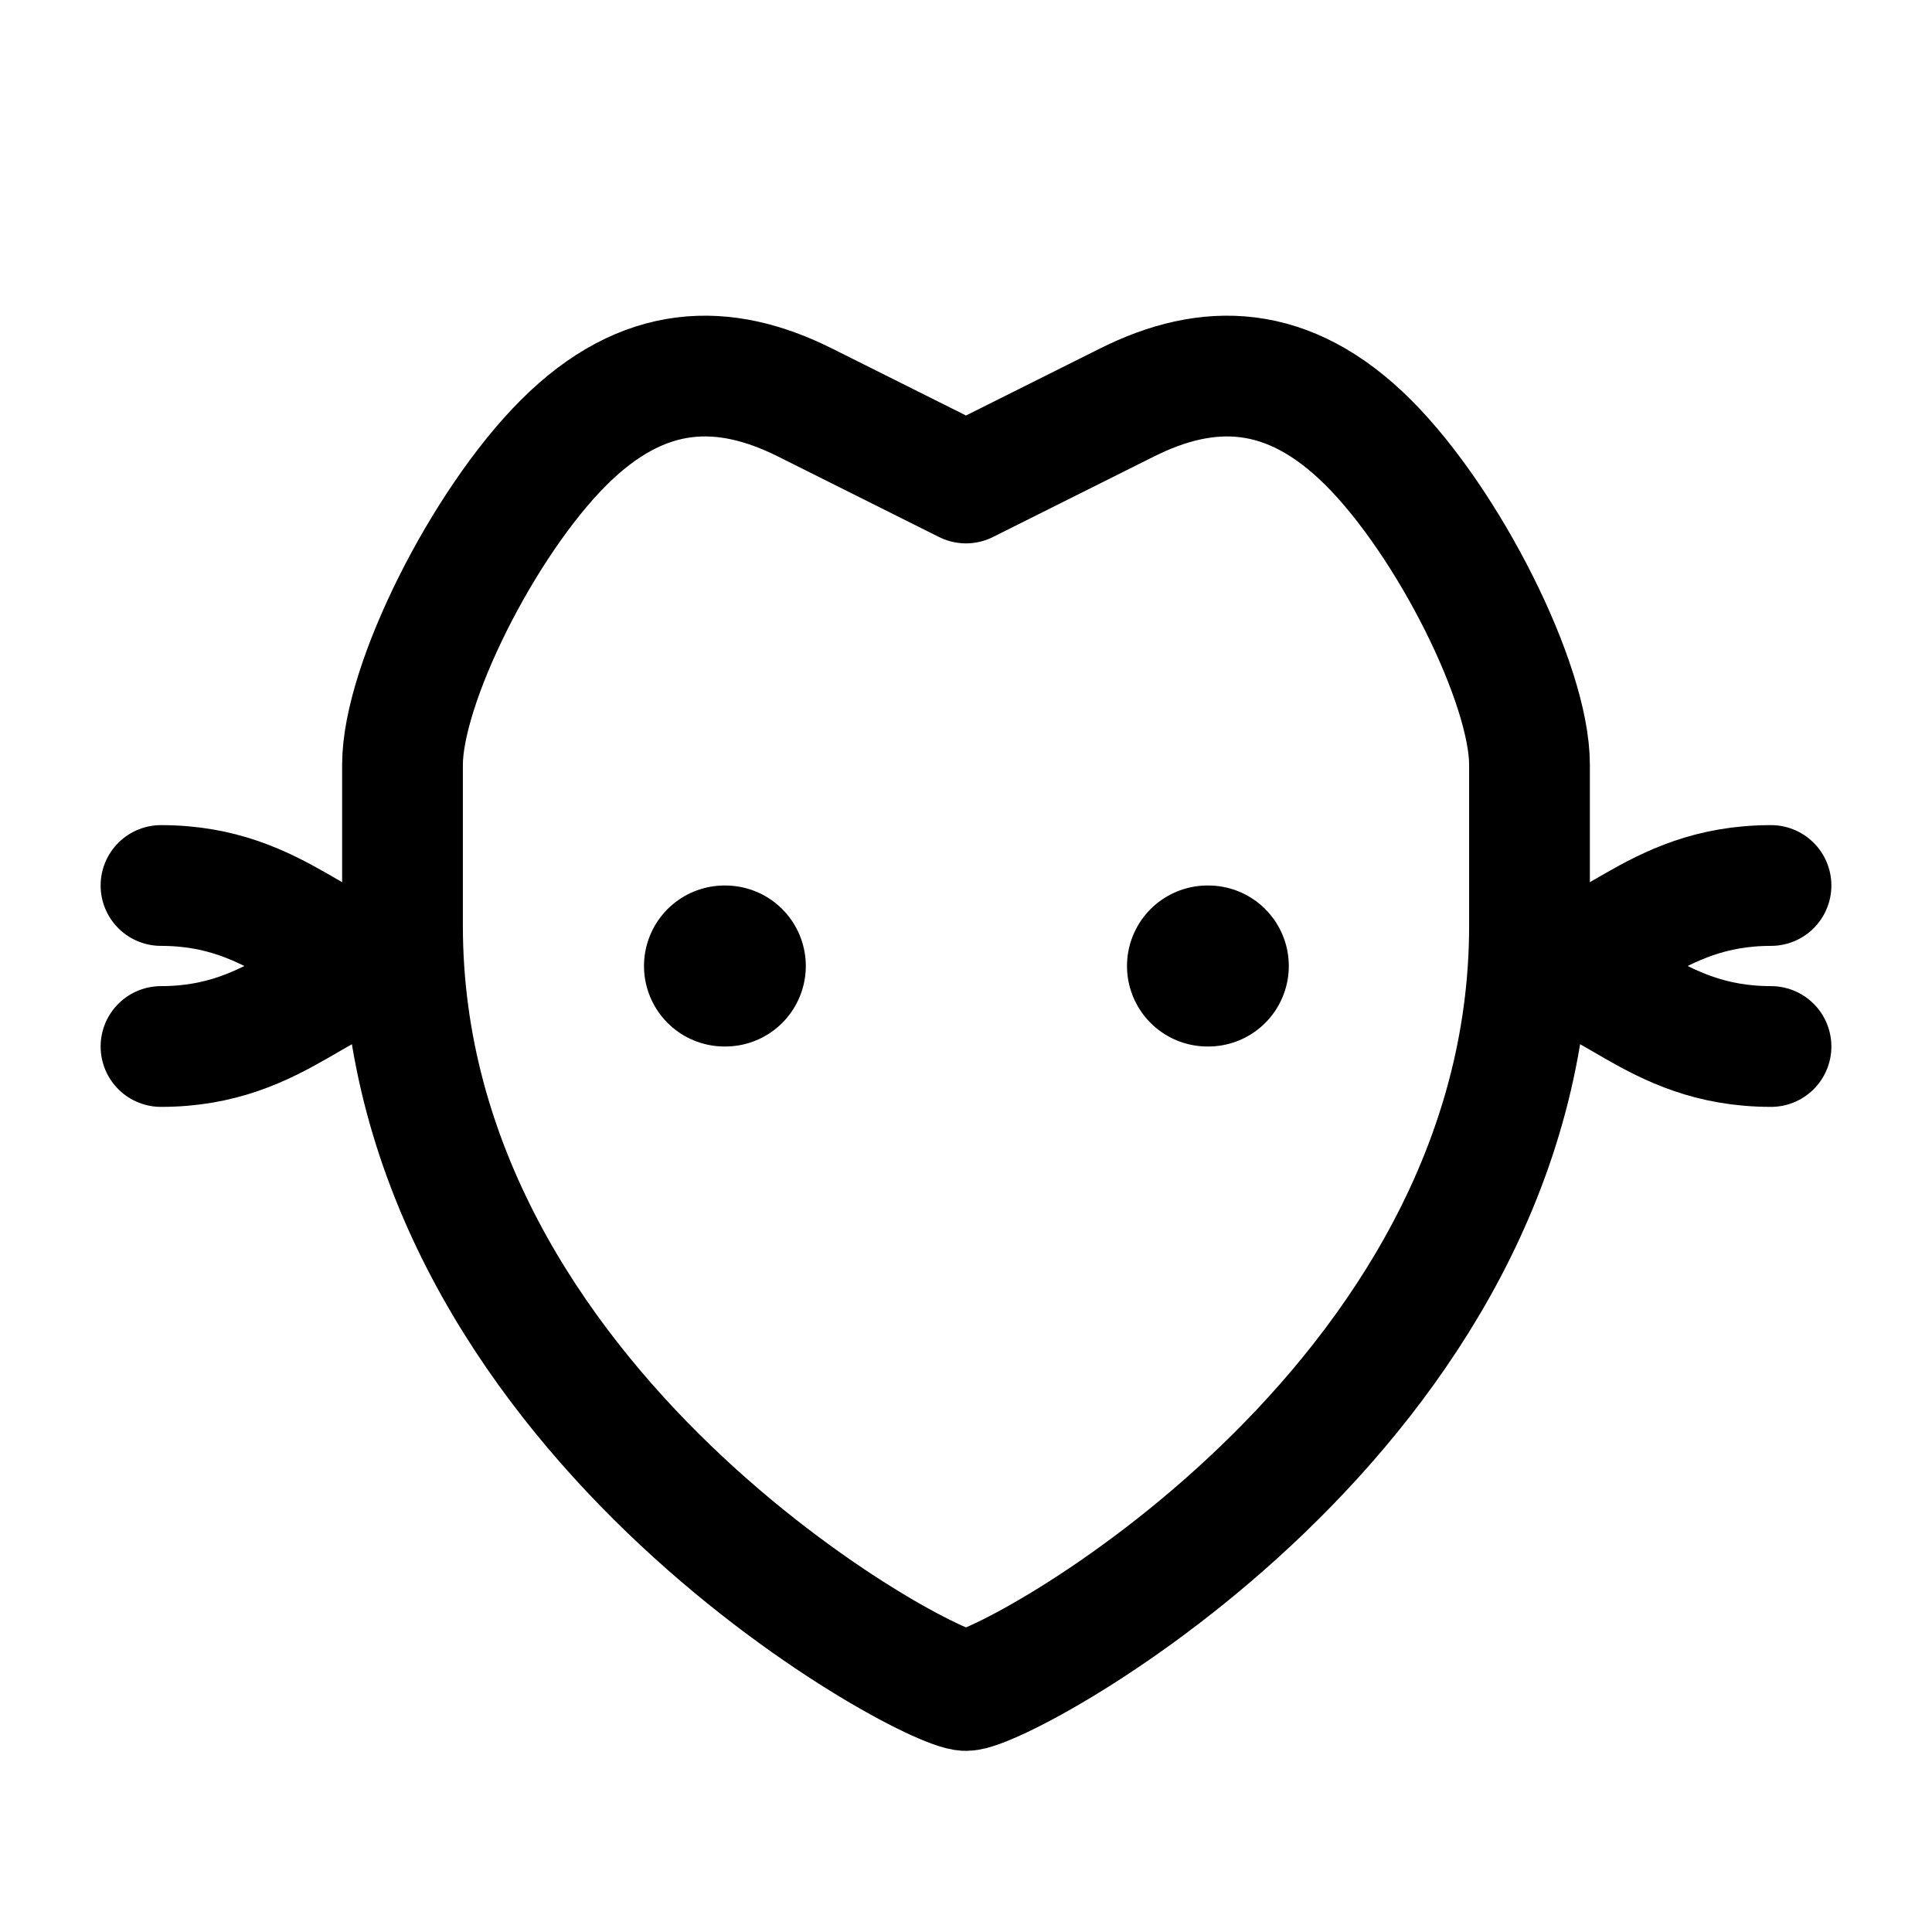
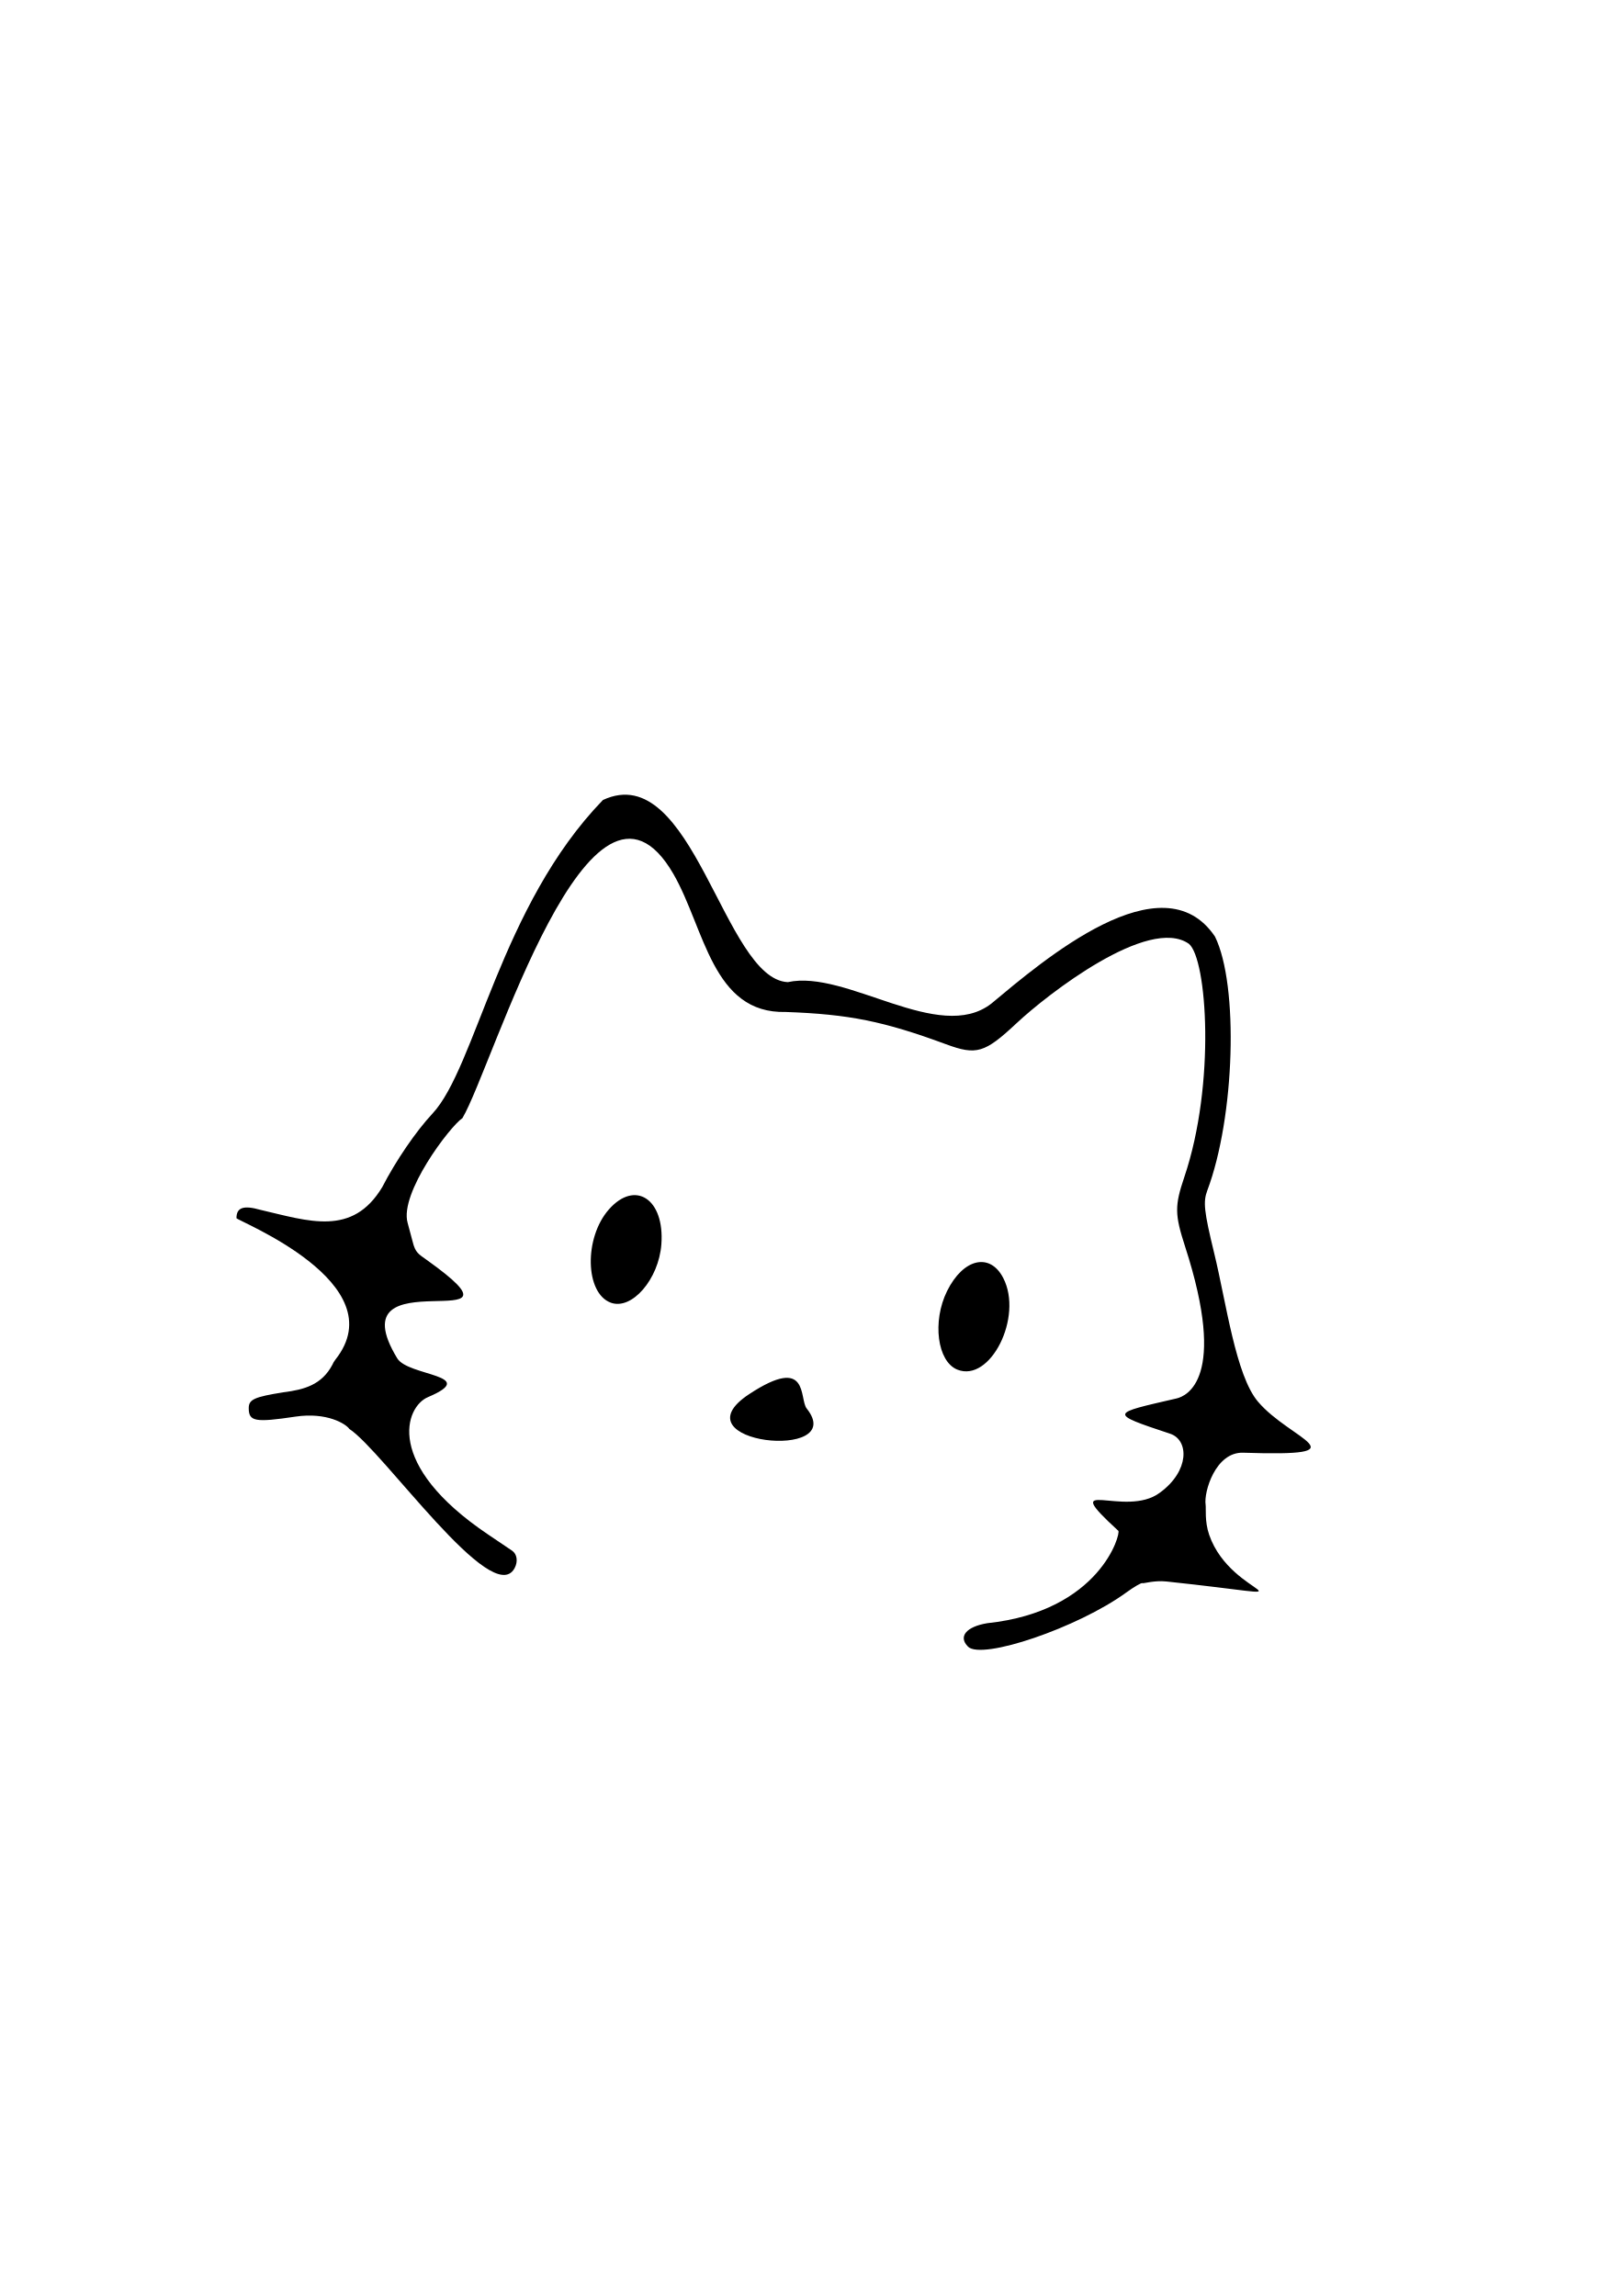
- <svg xmlns="http://www.w3.org/2000/svg" width="256" height="256" viewBox="0 0 24 24" fill="none">
-   <path d="M12 21C11.5 21 5 17.5 5 11.5V9.5C5 8.5 6 6.5 7 5.5C8 4.5 9 4.5 10 5L12 6L14 5C15 4.5 16 4.5 17 5.5C18 6.5 19 8.5 19 9.5V11.5C19 17.5 12.5 21 12 21Z" stroke="currentColor" stroke-width="1.5" stroke-linecap="round" stroke-linejoin="round" />
-   <path d="M9 12H9.01" stroke="currentColor" stroke-width="2" stroke-linecap="round" stroke-linejoin="round" />
-   <path d="M15 12H15.01" stroke="currentColor" stroke-width="2" stroke-linecap="round" stroke-linejoin="round" />
-   <path d="M2 13C3.5 13 4 12 5 12" stroke="currentColor" stroke-width="1.5" stroke-linecap="round" stroke-linejoin="round" />
-   <path d="M2 11C3.5 11 4 12 5 12" stroke="currentColor" stroke-width="1.5" stroke-linecap="round" stroke-linejoin="round" />
-   <path d="M22 13C20.5 13 20 12 19 12" stroke="currentColor" stroke-width="1.5" stroke-linecap="round" stroke-linejoin="round" />
-   <path d="M22 11C20.5 11 20 12 19 12" stroke="currentColor" stroke-width="1.5" stroke-linecap="round" stroke-linejoin="round" />
+ <svg xmlns="http://www.w3.org/2000/svg" width="210mm" height="297mm" viewBox="0 0 210 297" version="1.1" id="svg1" xml:space="preserve">
+   <defs id="defs1" />
+   <g id="layer1">
+     <path style="fill:#000000" d="m 125.193,212.997 c -1.291,-1.291 -0.229,-2.579 2.495,-3.028 14.647,-1.558 17.296,-11.641 16.95,-11.952 -8.101,-7.415 0.858,-1.528 5.381,-4.936 3.855,-2.813 3.769,-6.808 1.322,-7.62 -8.112,-2.692 -7.653,-2.599 0.837,-4.567 1.252,-0.29 6.63,-2.547 1.107,-19.605 -1.364,-4.214 -1.376,-5.289 -0.103,-9.06 4.06,-12.022 2.932,-28.207 0.581,-30.142 -5.21,-3.659 -18.323,6.559 -22.282,10.267 -4.127,3.866 -5.185,4.181 -9.134,2.723 -8.065,-2.978 -12.547,-3.88 -20.722,-4.173 -9.503,0.244 -10.47,-10.778 -14.516,-17.827 -10.719,-18.565 -23.354,24.889 -27.299,31.556 -1.638,1.094 -8.168,9.725 -7.091,13.549 0.215,0.763 0.508,1.859 0.651,2.435 0.354,1.428 0.728,1.579 1.869,2.395 15.172,10.851 -12.15,-0.94 -3.861,12.698 1.413,2.325 10.77,2.122 3.989,5.009 -2.955,1.218 -5.742,8.687 7.76,17.775 1.382,0.931 2.781,1.875 3.109,2.1 0.641,0.439 0.778,1.399 0.321,2.253 -2.852,5.329 -17.025,-15.179 -21.379,-18.009 -0.422,-0.631 -2.885,-2.199 -6.965,-1.589 -5.23,0.782 -6.043,0.633 -6.043,-1.103 0,-1.12 0.72,-1.447 4.498,-2.047 2.694,-0.341 4.947,-0.967 6.319,-3.561 0.056,-0.164 0.231,-0.461 0.389,-0.66 7.866,-9.908 -12.793,-17.988 -12.793,-18.304 0,-1.378 0.903,-1.695 3.077,-1.079 6.279,1.462 11.919,3.5 15.781,-2.943 1.753,-3.406 4.36,-7.221 6.491,-9.501 5.601,-5.992 8.791,-26.882 22.049,-40.568 11.652,-5.424 15.607,23.171 23.907,23.562 7.587,-1.673 19.549,8.046 26.326,2.775 6.679,-5.568 22.103,-18.801 28.923,-8.671 3.095,6.27 2.579,23.358 -0.991,32.844 -0.551,1.465 -0.442,2.638 0.904,8.169 1.549,6.369 2.764,15.736 5.643,19.144 4.199,4.97 13.947,7.132 -1.905,6.61 -3.606,-0.119 -5.111,5.128 -4.862,6.714 0.076,0.486 -0.144,2.142 0.457,3.892 2.922,8.515 15.546,8.287 -5.521,6.052 -1.59,-0.169 -2.988,0.292 -3.113,0.215 -0.125,-0.077 -1.078,0.478 -2.118,1.234 -6.199,4.508 -18.656,8.761 -20.44,6.977 z m -28.295,-32.661 c 7.828,-5.152 6.434,0.607 7.437,1.865 5.496,6.886 -17.197,4.559 -7.437,-1.865 z m 26.915,-3.169 c -2.591,-1.046 -3.267,-6.23 -1.324,-10.161 2.087,-4.223 5.549,-5.024 7.269,-1.682 2.595,5.042 -1.683,13.563 -5.945,11.843 z m -44.809,-8.655 c -3.339,-1.215 -3.493,-8.386 -0.26,-12.059 3.412,-3.876 7.228,-1.346 6.794,4.504 -0.336,4.519 -3.817,8.544 -6.534,7.556 z" id="path1" />
+   </g>
</svg>
